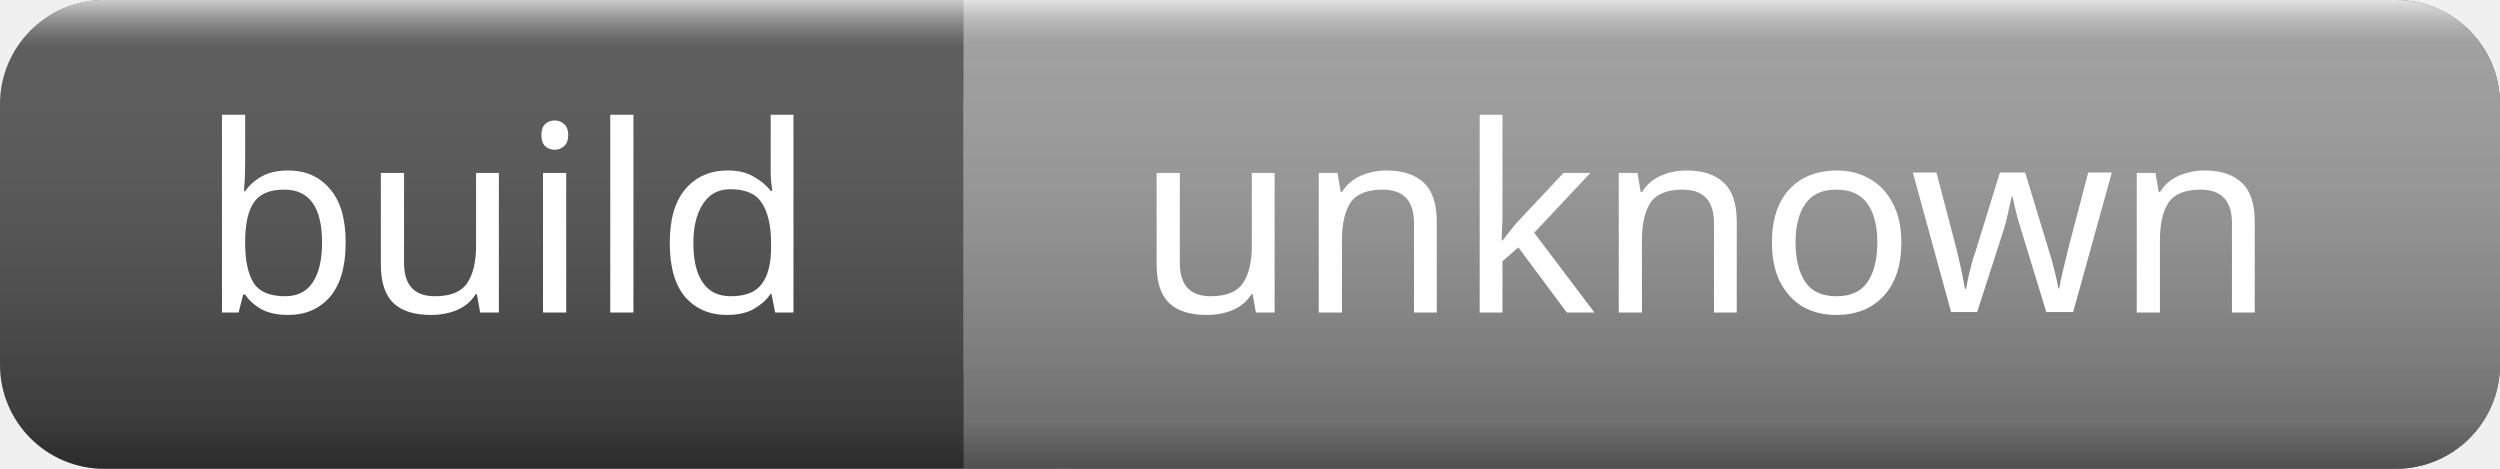
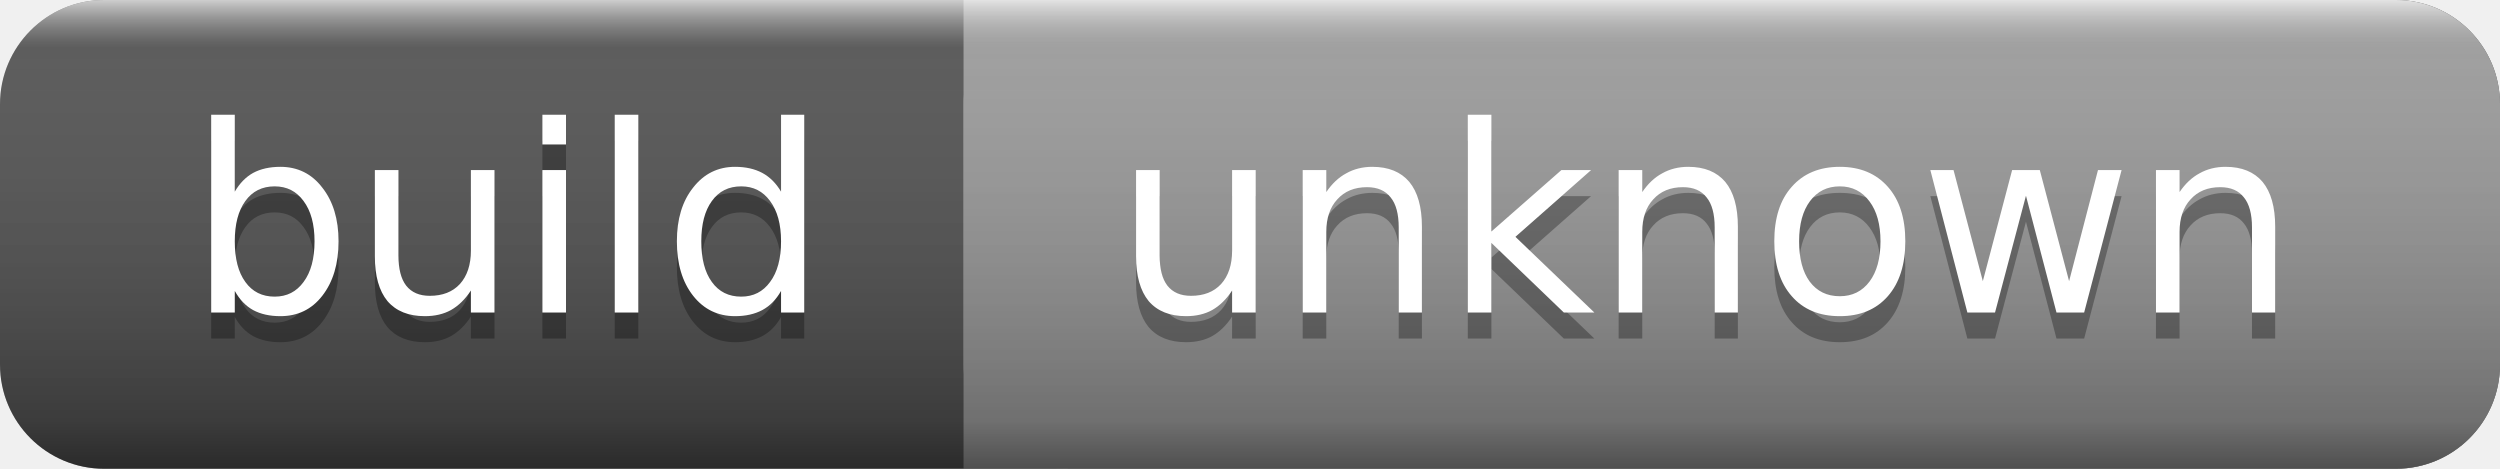
<svg xmlns="http://www.w3.org/2000/svg" width="96" height="18">
  <linearGradient id="a" x2="0" y2="100%">
    <stop offset="0" stop-color="#fff" stop-opacity=".7" />
    <stop offset=".1" stop-color="#aaa" stop-opacity=".1" />
    <stop offset=".9" stop-opacity=".3" />
    <stop offset="1" stop-opacity=".5" />
  </linearGradient>
  <rect rx="4" width="96" height="18" fill="#555" />
  <rect rx="4" x="37" width="59" height="18" fill="#9f9f9f" />
-   <rect x="37" width="4" height="18" fill="#9f9f9f" />
+   <path fill="#9f9f9f" d="M37 0h4v18h-4z" />
  <rect rx="4" width="96" height="18" fill="url(#a)" />
-   <g fill="#fff" text-anchor="middle" font-family="Verdana,sans-serif" font-size="10">
+   <g fill="#fff" text-anchor="middle" font-family="Verdana,DejaVu Sans,sans-serif" font-size="10">
+     <text x="19.5" y="13" fill="#010101" fill-opacity=".3">build</text>
    <text x="19.5" y="12">build</text>
+     <text x="65.5" y="13" fill="#010101" fill-opacity=".3">unknown</text>
    <text x="65.5" y="12">unknown</text>
  </g>
</svg>
